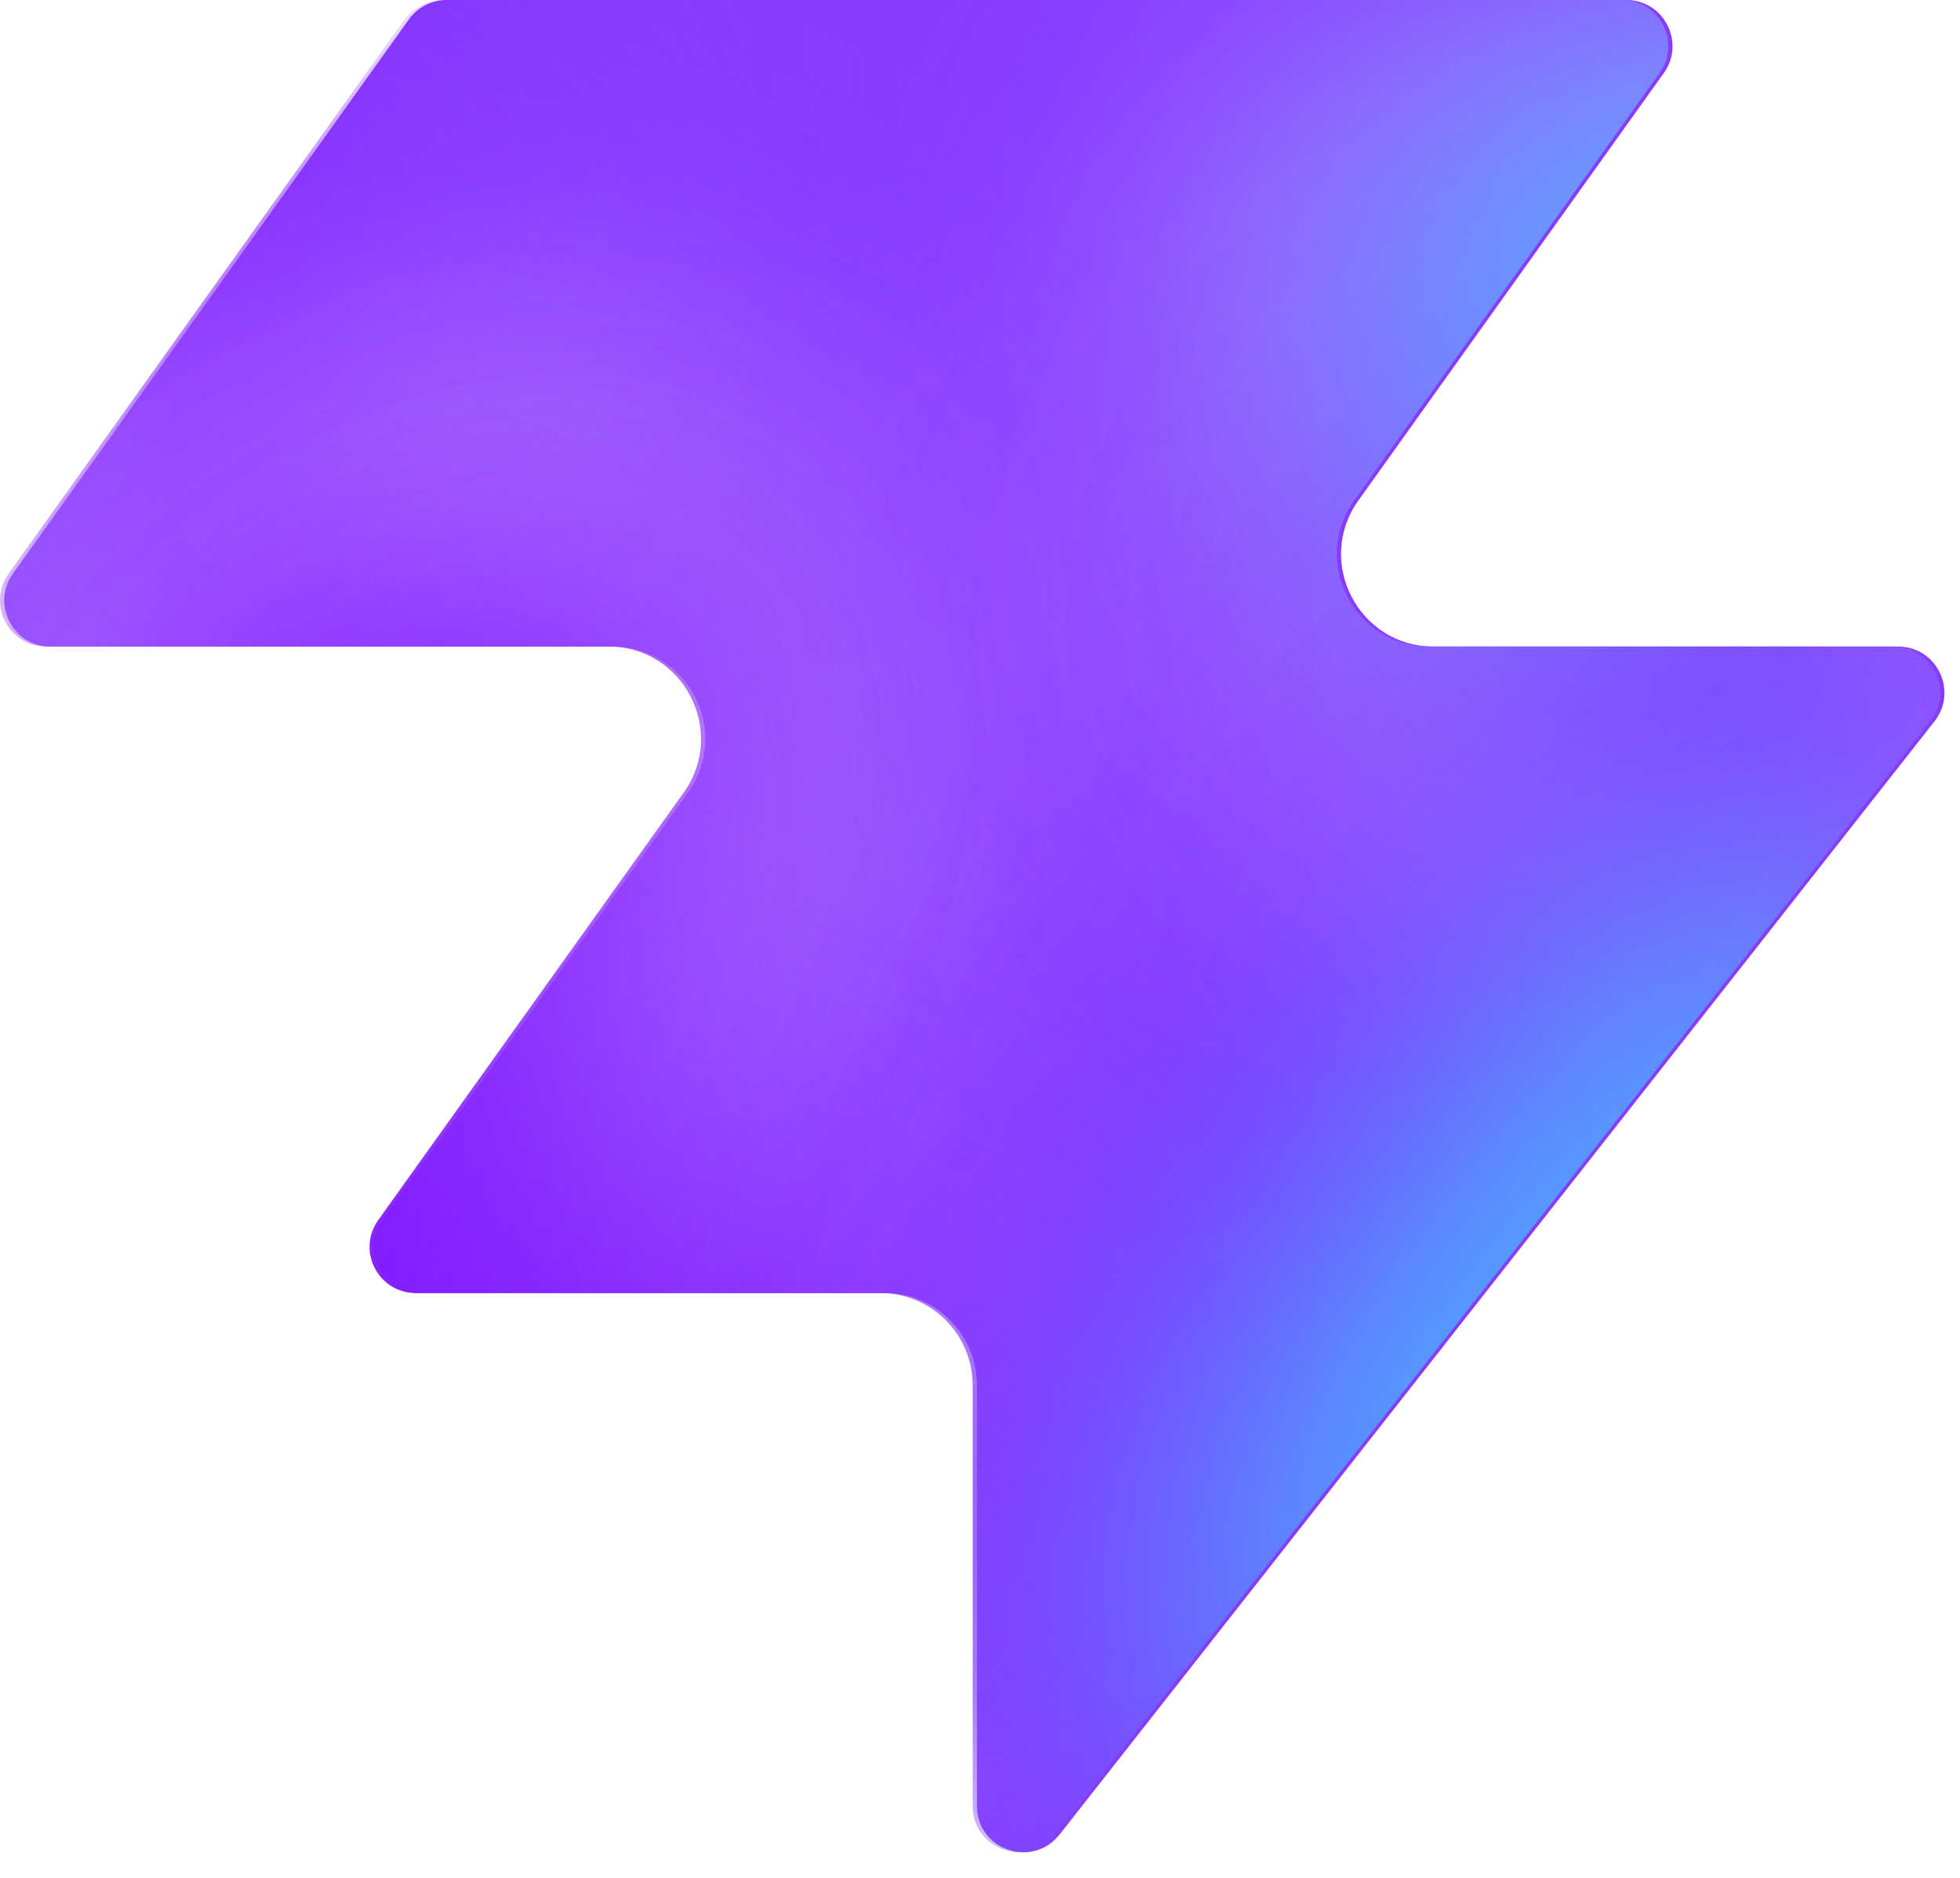
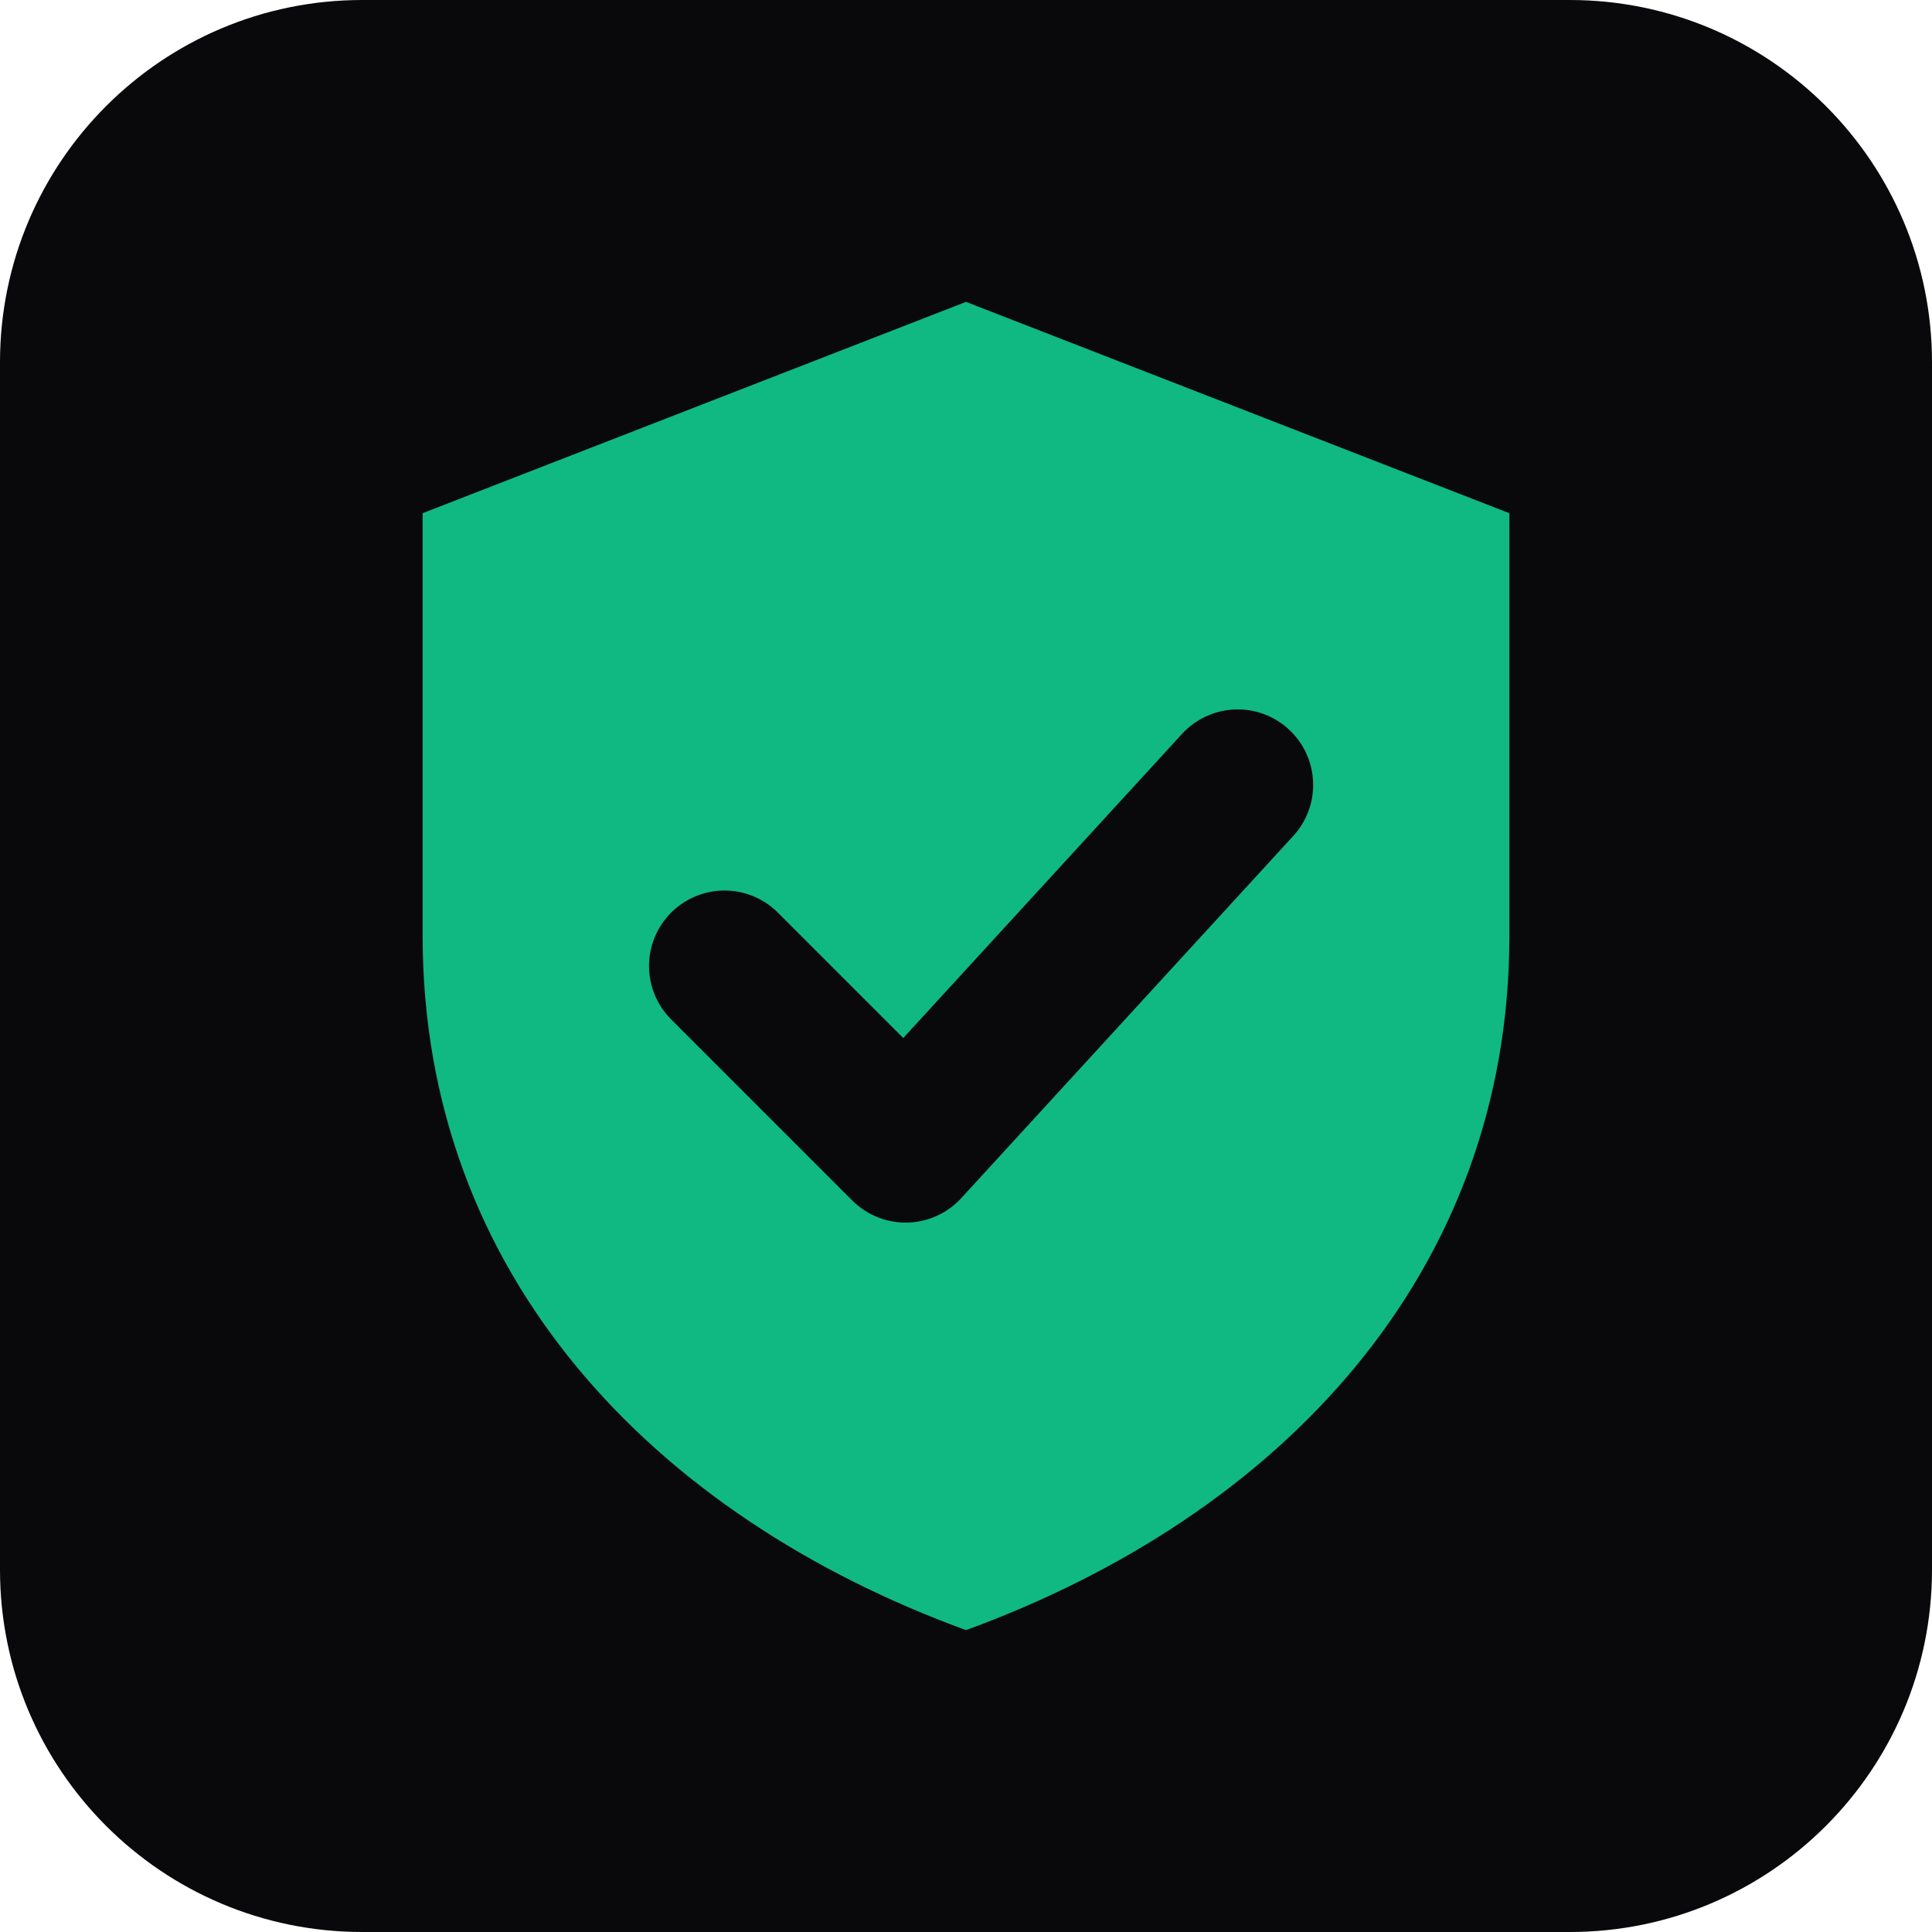
- <svg xmlns="http://www.w3.org/2000/svg" width="48" height="46" fill="none" viewBox="0 0 48 46">
-   <path fill="#863bff" d="M25.946 44.938c-.664.845-2.021.375-2.021-.698V33.937a2.26 2.26 0 0 0-2.262-2.262H10.287c-.92 0-1.456-1.04-.92-1.788l7.48-10.471c1.07-1.497 0-3.578-1.842-3.578H1.237c-.92 0-1.456-1.04-.92-1.788L10.013.474c.214-.297.556-.474.92-.474h28.894c.92 0 1.456 1.04.92 1.788l-7.48 10.471c-1.07 1.498 0 3.579 1.842 3.579h11.377c.943 0 1.473 1.088.89 1.83L25.947 44.94z" style="fill:#863bff;fill:color(display-p3 .525 .23 1);fill-opacity:1" />
-   <mask id="a" width="48" height="46" x="0" y="0" maskUnits="userSpaceOnUse" style="mask-type:alpha">
-     <path fill="#000" d="M25.842 44.938c-.664.844-2.021.375-2.021-.698V33.937a2.26 2.26 0 0 0-2.262-2.262H10.183c-.92 0-1.456-1.04-.92-1.788l7.48-10.471c1.07-1.498 0-3.579-1.842-3.579H1.133c-.92 0-1.456-1.04-.92-1.787L9.91.473c.214-.297.556-.474.92-.474h28.894c.92 0 1.456 1.04.92 1.788l-7.48 10.471c-1.07 1.498 0 3.578 1.842 3.578h11.377c.943 0 1.473 1.088.89 1.832L25.843 44.94z" style="fill:#000;fill-opacity:1" />
-   </mask>
-   <g mask="url(#a)">
-     <g filter="url(#b)">
-       <ellipse cx="5.508" cy="14.704" fill="#ede6ff" rx="5.508" ry="14.704" style="fill:#ede6ff;fill:color(display-p3 .927 .903 1);fill-opacity:1" transform="matrix(.00324 1 1 -.00324 -4.47 31.516)" />
-     </g>
-     <g filter="url(#c)">
-       <ellipse cx="10.399" cy="29.851" fill="#ede6ff" rx="10.399" ry="29.851" style="fill:#ede6ff;fill:color(display-p3 .927 .903 1);fill-opacity:1" transform="matrix(.00324 1 1 -.00324 -39.328 7.883)" />
-     </g>
-     <g filter="url(#d)">
-       <ellipse cx="5.508" cy="30.487" fill="#7e14ff" rx="5.508" ry="30.487" style="fill:#7e14ff;fill:color(display-p3 .492 .077 1);fill-opacity:1" transform="rotate(89.814 -25.913 -14.639)scale(1 -1)" />
-     </g>
-     <g filter="url(#e)">
-       <ellipse cx="5.508" cy="30.599" fill="#7e14ff" rx="5.508" ry="30.599" style="fill:#7e14ff;fill:color(display-p3 .492 .077 1);fill-opacity:1" transform="rotate(89.814 -32.644 -3.334)scale(1 -1)" />
-     </g>
-     <g filter="url(#f)">
-       <ellipse cx="5.508" cy="30.599" fill="#7e14ff" rx="5.508" ry="30.599" style="fill:#7e14ff;fill:color(display-p3 .492 .077 1);fill-opacity:1" transform="matrix(.00324 1 1 -.00324 -34.34 30.47)" />
-     </g>
-     <g filter="url(#g)">
-       <ellipse cx="14.072" cy="22.078" fill="#ede6ff" rx="14.072" ry="22.078" style="fill:#ede6ff;fill:color(display-p3 .927 .903 1);fill-opacity:1" transform="rotate(93.35 24.506 48.493)scale(-1 1)" />
-     </g>
-     <g filter="url(#h)">
-       <ellipse cx="3.47" cy="21.501" fill="#7e14ff" rx="3.47" ry="21.501" style="fill:#7e14ff;fill:color(display-p3 .492 .077 1);fill-opacity:1" transform="rotate(89.009 28.708 47.59)scale(-1 1)" />
-     </g>
-     <g filter="url(#i)">
-       <ellipse cx="3.47" cy="21.501" fill="#7e14ff" rx="3.47" ry="21.501" style="fill:#7e14ff;fill:color(display-p3 .492 .077 1);fill-opacity:1" transform="rotate(89.009 28.708 47.59)scale(-1 1)" />
-     </g>
-     <g filter="url(#j)">
-       <ellipse cx=".387" cy="8.972" fill="#7e14ff" rx="4.407" ry="29.108" style="fill:#7e14ff;fill:color(display-p3 .492 .077 1);fill-opacity:1" transform="rotate(39.51 .387 8.972)" />
-     </g>
-     <g filter="url(#k)">
-       <ellipse cx="47.523" cy="-6.092" fill="#7e14ff" rx="4.407" ry="29.108" style="fill:#7e14ff;fill:color(display-p3 .492 .077 1);fill-opacity:1" transform="rotate(37.892 47.523 -6.092)" />
-     </g>
-     <g filter="url(#l)">
-       <ellipse cx="41.412" cy="6.333" fill="#47bfff" rx="5.971" ry="9.665" style="fill:#47bfff;fill:color(display-p3 .28 .748 1);fill-opacity:1" transform="rotate(37.892 41.412 6.333)" />
-     </g>
-     <g filter="url(#m)">
-       <ellipse cx="-1.879" cy="38.332" fill="#7e14ff" rx="4.407" ry="29.108" style="fill:#7e14ff;fill:color(display-p3 .492 .077 1);fill-opacity:1" transform="rotate(37.892 -1.88 38.332)" />
-     </g>
-     <g filter="url(#n)">
-       <ellipse cx="-1.879" cy="38.332" fill="#7e14ff" rx="4.407" ry="29.108" style="fill:#7e14ff;fill:color(display-p3 .492 .077 1);fill-opacity:1" transform="rotate(37.892 -1.88 38.332)" />
-     </g>
-     <g filter="url(#o)">
-       <ellipse cx="35.651" cy="29.907" fill="#7e14ff" rx="4.407" ry="29.108" style="fill:#7e14ff;fill:color(display-p3 .492 .077 1);fill-opacity:1" transform="rotate(37.892 35.651 29.907)" />
-     </g>
-     <g filter="url(#p)">
-       <ellipse cx="38.418" cy="32.4" fill="#47bfff" rx="5.971" ry="15.297" style="fill:#47bfff;fill:color(display-p3 .28 .748 1);fill-opacity:1" transform="rotate(37.892 38.418 32.4)" />
-     </g>
-   </g>
-   <defs>
-     <filter id="b" width="60.045" height="41.654" x="-19.77" y="16.149" color-interpolation-filters="sRGB" filterUnits="userSpaceOnUse">
-       <feFlood flood-opacity="0" result="BackgroundImageFix" />
-       <feBlend in="SourceGraphic" in2="BackgroundImageFix" result="shape" />
-       <feGaussianBlur result="effect1_foregroundBlur_2002_17158" stdDeviation="7.659" />
-     </filter>
-     <filter id="c" width="90.34" height="51.437" x="-54.613" y="-7.533" color-interpolation-filters="sRGB" filterUnits="userSpaceOnUse">
-       <feFlood flood-opacity="0" result="BackgroundImageFix" />
-       <feBlend in="SourceGraphic" in2="BackgroundImageFix" result="shape" />
-       <feGaussianBlur result="effect1_foregroundBlur_2002_17158" stdDeviation="7.659" />
-     </filter>
-     <filter id="d" width="79.355" height="29.4" x="-49.64" y="2.03" color-interpolation-filters="sRGB" filterUnits="userSpaceOnUse">
-       <feFlood flood-opacity="0" result="BackgroundImageFix" />
-       <feBlend in="SourceGraphic" in2="BackgroundImageFix" result="shape" />
-       <feGaussianBlur result="effect1_foregroundBlur_2002_17158" stdDeviation="4.596" />
-     </filter>
-     <filter id="e" width="79.579" height="29.4" x="-45.045" y="20.029" color-interpolation-filters="sRGB" filterUnits="userSpaceOnUse">
-       <feFlood flood-opacity="0" result="BackgroundImageFix" />
-       <feBlend in="SourceGraphic" in2="BackgroundImageFix" result="shape" />
-       <feGaussianBlur result="effect1_foregroundBlur_2002_17158" stdDeviation="4.596" />
-     </filter>
-     <filter id="f" width="79.579" height="29.4" x="-43.513" y="21.178" color-interpolation-filters="sRGB" filterUnits="userSpaceOnUse">
-       <feFlood flood-opacity="0" result="BackgroundImageFix" />
-       <feBlend in="SourceGraphic" in2="BackgroundImageFix" result="shape" />
-       <feGaussianBlur result="effect1_foregroundBlur_2002_17158" stdDeviation="4.596" />
-     </filter>
-     <filter id="g" width="74.749" height="58.852" x="15.756" y="-17.901" color-interpolation-filters="sRGB" filterUnits="userSpaceOnUse">
-       <feFlood flood-opacity="0" result="BackgroundImageFix" />
-       <feBlend in="SourceGraphic" in2="BackgroundImageFix" result="shape" />
-       <feGaussianBlur result="effect1_foregroundBlur_2002_17158" stdDeviation="7.659" />
-     </filter>
-     <filter id="h" width="61.377" height="25.362" x="23.548" y="2.284" color-interpolation-filters="sRGB" filterUnits="userSpaceOnUse">
-       <feFlood flood-opacity="0" result="BackgroundImageFix" />
-       <feBlend in="SourceGraphic" in2="BackgroundImageFix" result="shape" />
-       <feGaussianBlur result="effect1_foregroundBlur_2002_17158" stdDeviation="4.596" />
-     </filter>
-     <filter id="i" width="61.377" height="25.362" x="23.548" y="2.284" color-interpolation-filters="sRGB" filterUnits="userSpaceOnUse">
-       <feFlood flood-opacity="0" result="BackgroundImageFix" />
-       <feBlend in="SourceGraphic" in2="BackgroundImageFix" result="shape" />
-       <feGaussianBlur result="effect1_foregroundBlur_2002_17158" stdDeviation="4.596" />
-     </filter>
-     <filter id="j" width="56.045" height="63.649" x="-27.636" y="-22.853" color-interpolation-filters="sRGB" filterUnits="userSpaceOnUse">
-       <feFlood flood-opacity="0" result="BackgroundImageFix" />
-       <feBlend in="SourceGraphic" in2="BackgroundImageFix" result="shape" />
-       <feGaussianBlur result="effect1_foregroundBlur_2002_17158" stdDeviation="4.596" />
-     </filter>
-     <filter id="k" width="54.814" height="64.646" x="20.116" y="-38.415" color-interpolation-filters="sRGB" filterUnits="userSpaceOnUse">
-       <feFlood flood-opacity="0" result="BackgroundImageFix" />
-       <feBlend in="SourceGraphic" in2="BackgroundImageFix" result="shape" />
-       <feGaussianBlur result="effect1_foregroundBlur_2002_17158" stdDeviation="4.596" />
-     </filter>
-     <filter id="l" width="33.541" height="35.313" x="24.641" y="-11.323" color-interpolation-filters="sRGB" filterUnits="userSpaceOnUse">
-       <feFlood flood-opacity="0" result="BackgroundImageFix" />
-       <feBlend in="SourceGraphic" in2="BackgroundImageFix" result="shape" />
-       <feGaussianBlur result="effect1_foregroundBlur_2002_17158" stdDeviation="4.596" />
-     </filter>
-     <filter id="m" width="54.814" height="64.646" x="-29.286" y="6.009" color-interpolation-filters="sRGB" filterUnits="userSpaceOnUse">
-       <feFlood flood-opacity="0" result="BackgroundImageFix" />
-       <feBlend in="SourceGraphic" in2="BackgroundImageFix" result="shape" />
-       <feGaussianBlur result="effect1_foregroundBlur_2002_17158" stdDeviation="4.596" />
-     </filter>
-     <filter id="n" width="54.814" height="64.646" x="-29.286" y="6.009" color-interpolation-filters="sRGB" filterUnits="userSpaceOnUse">
-       <feFlood flood-opacity="0" result="BackgroundImageFix" />
-       <feBlend in="SourceGraphic" in2="BackgroundImageFix" result="shape" />
-       <feGaussianBlur result="effect1_foregroundBlur_2002_17158" stdDeviation="4.596" />
-     </filter>
-     <filter id="o" width="54.814" height="64.646" x="8.244" y="-2.416" color-interpolation-filters="sRGB" filterUnits="userSpaceOnUse">
-       <feFlood flood-opacity="0" result="BackgroundImageFix" />
-       <feBlend in="SourceGraphic" in2="BackgroundImageFix" result="shape" />
-       <feGaussianBlur result="effect1_foregroundBlur_2002_17158" stdDeviation="4.596" />
-     </filter>
-     <filter id="p" width="39.409" height="43.623" x="18.713" y="10.588" color-interpolation-filters="sRGB" filterUnits="userSpaceOnUse">
-       <feFlood flood-opacity="0" result="BackgroundImageFix" />
-       <feBlend in="SourceGraphic" in2="BackgroundImageFix" result="shape" />
-       <feGaussianBlur result="effect1_foregroundBlur_2002_17158" stdDeviation="4.596" />
-     </filter>
-   </defs>
+ <svg xmlns="http://www.w3.org/2000/svg" viewBox="0 0 32 32">
+   <rect width="32" height="32" rx="6" fill="#09090b" />
+   <path d="M16 5l9 3.5v7c0 5.6-3.8 9.6-9 11.5-5.2-1.9-9-5.9-9-11.5v-7z" fill="#10b981" />
+   <path d="M12 16l3 3 5.5-6" fill="none" stroke="#09090b" stroke-width="2.5" stroke-linecap="round" stroke-linejoin="round" />
</svg>
